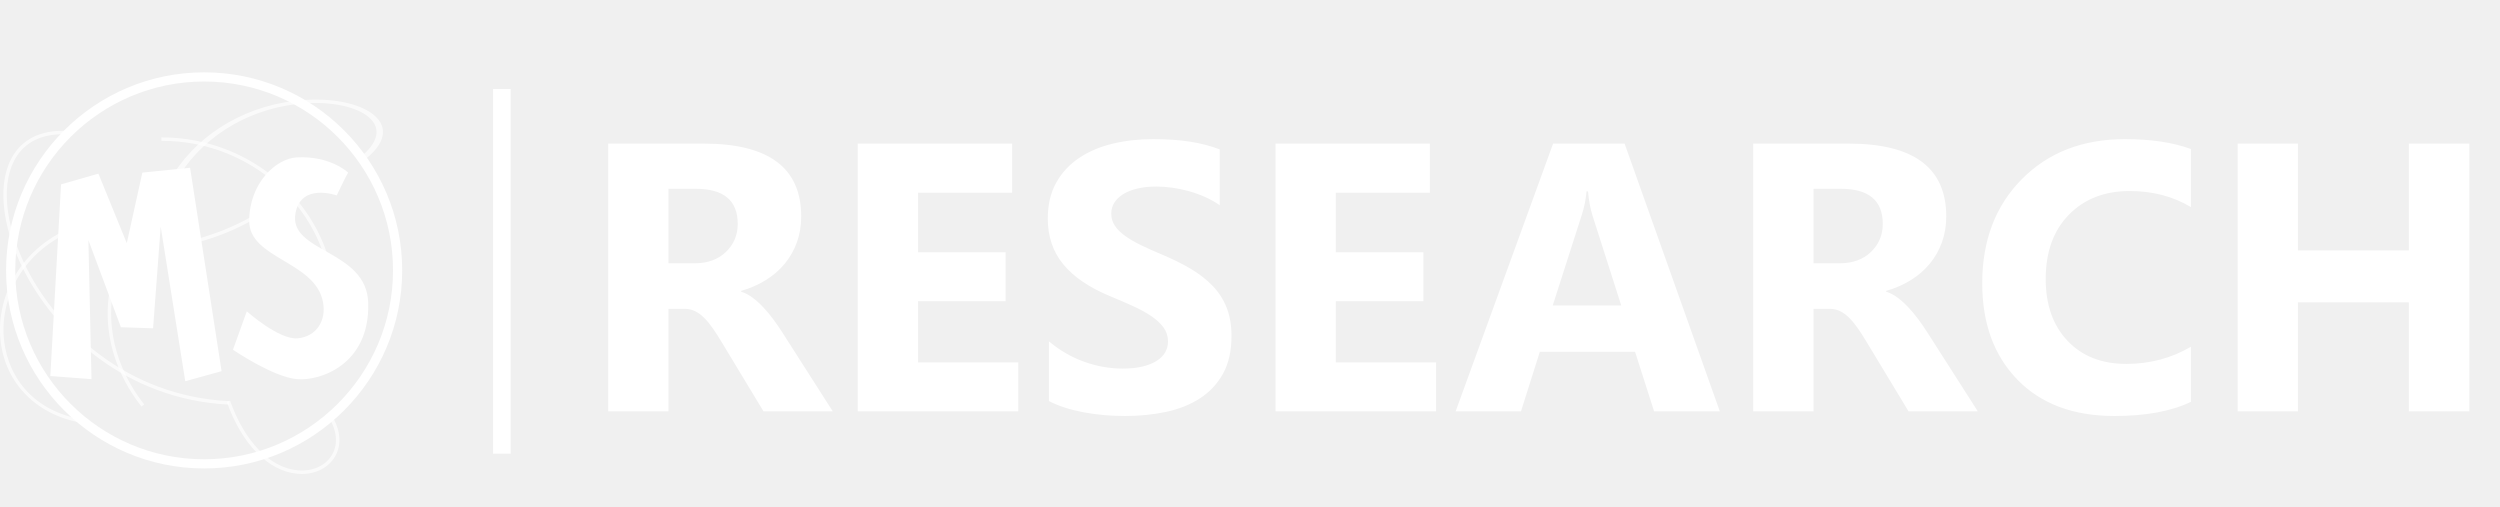
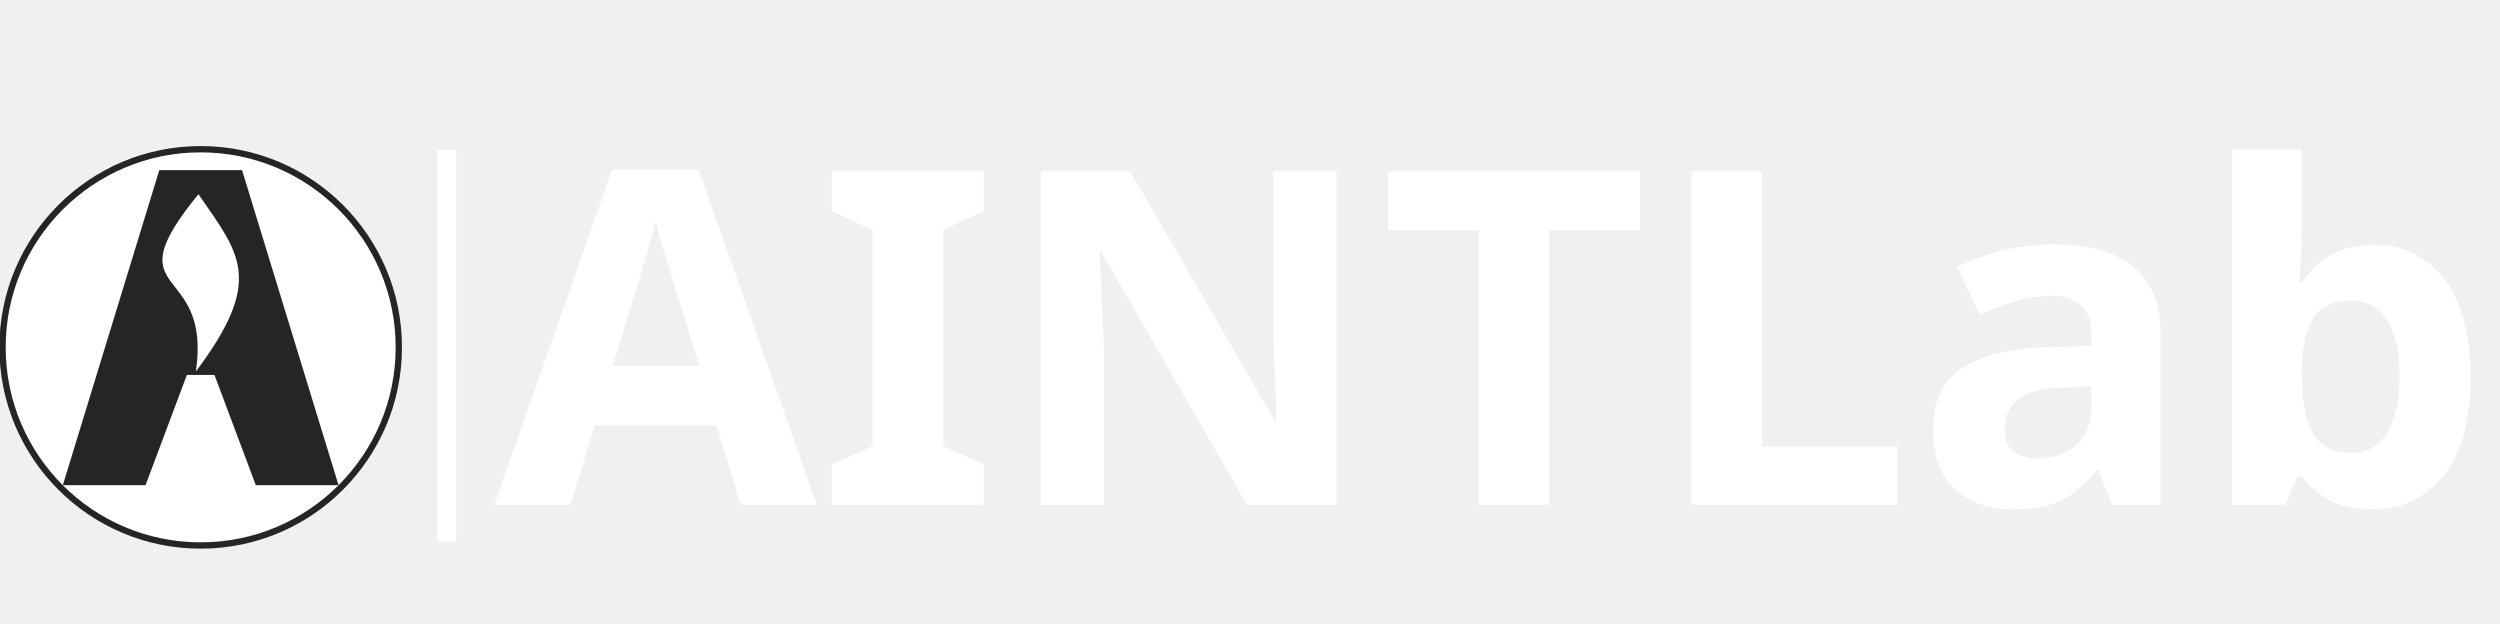
- <svg xmlns="http://www.w3.org/2000/svg" viewBox="36.415 217.007 425.007 86.167" width="425.007" height="86.167">
-   <g id="g-10" featurekey="textGroupContainer" transform="matrix(1, 0, 0, 1, 355.2344, 232.1358)" fill="#ffffff">
-     <rect y="0" height="1" width="1" opacity="0" style="" />
-     <rect y="0" x="-235" width="3" height="62" style="" />
+ <svg xmlns="http://www.w3.org/2000/svg" viewBox="2.99 -22.87 491.96 122.67">
+   <g transform="translate(-49.927 -34.893)scale(1.24292)">
+     <path fill="#fff" d="M111.795 33.411h3v62h-3z" />
+     <circle cx="74.346" cy="64.667" r="31.371" style="stroke-width:1;fill:#fff;paint-order:fill;stroke:#242526" />
+     <path style="stroke-width:1.091;fill:#242526" d="m67.798 36.606-15.28 49.891h13.097l6.549-17.462h4.366l6.548 17.462h13.098l-15.28-49.891z" />
+     <path d="M73.992 40.421c-13.812 16.904 2.134 10.423-.397 28.056 10.901-14.542 6.951-18.556.397-28.056" style="stroke-width:1.091;fill:#fff" />
+     <text style="fill:#fff;font-family:&quot;Segoe UI&quot;;font-size:74px;font-weight:900;white-space:pre" x="120.847" y="89.59">AINTLab</text>
  </g>
-   <g id="g-11" featurekey="odWo6G-0" transform="matrix(0.780012, 0, 0, 0.780012, 31.67227, 223.9743)" fill="#111111" style="">
-     <g transform="matrix(1, 0, 0, 1, 0.571293, 0)">
-       <path d="M 50 93.166 C 26.198 93.166 6.834 73.802 6.834 50 C 6.834 26.198 26.198 6.834 50 6.834 C 73.802 6.834 93.166 26.198 93.166 50 C 93.166 73.802 73.802 93.166 50 93.166 Z M 50 8.834 C 27.301 8.834 8.834 27.301 8.834 50 C 8.834 72.699 27.301 91.166 50 91.166 C 72.699 91.166 91.166 72.699 91.166 50 C 91.166 27.301 72.699 8.834 50 8.834 Z" style="paint-order: stroke markers; fill-rule: evenodd; fill: rgb(255, 255, 255);" />
-       <path d="M 42.054 45.22 L 41.947 44.478 C 60.145 41.855 70.192 31.453 73.667 27.103 L 74.253 27.571 C 70.722 31.99 60.517 42.559 42.054 45.22 Z" style="fill-opacity: 0.68; paint-order: stroke markers; fill-rule: evenodd; fill: rgb(255, 255, 255);" />
-       <circle cx="44.793" cy="46.114" r="2.82" style="fill-opacity: 0.68; paint-order: stroke markers; fill-rule: evenodd; fill: rgb(255, 255, 255);" />
-       <path d="M 36.344 79.667 C 32.86 75.28 27.332 66.128 29.449 54.115 L 30.187 54.246 C 28.121 65.969 33.525 74.912 36.93 79.2 L 36.344 79.667 Z" style="fill-opacity: 0.68; paint-order: stroke markers; fill-rule: evenodd; fill: rgb(255, 255, 255);" />
-       <path d="M 78.553 58.284 L 77.803 58.263 C 78.065 48.888 74.481 39.915 67.71 32.998 C 60.66 25.794 50.819 21.706 40.684 21.765 L 40.679 21.015 C 51 20.975 61.055 25.125 68.246 32.473 C 75.16 39.537 78.82 48.704 78.553 58.284 Z" style="fill-opacity: 0.68; paint-order: stroke markers; fill-rule: evenodd; fill: rgb(255, 255, 255);" />
-       <path d="M 55.399 79.251 C 32.777 78.135 17.44 63.323 10.629 49.833 C 5.622 39.915 4.839 30.251 8.586 24.611 C 11.004 20.971 15.161 19.25 20.595 19.628 L 20.543 20.376 C 15.379 20.015 11.47 21.625 9.21 25.026 C 5.612 30.442 6.412 39.817 11.298 49.495 C 18.013 62.797 33.135 77.401 55.436 78.501 L 55.399 79.251 Z" style="fill-opacity: 0.68; paint-order: stroke markers; fill-rule: evenodd; fill: rgb(255, 255, 255);" />
-       <path d="M 23.574 83.267 C 13.12 81.553 6.04 74.011 5.536 64.052 C 5.052 54.472 10.949 43.083 25.215 39.234 L 25.41 39.958 C 11.548 43.698 5.816 54.734 6.286 64.014 C 6.672 71.648 11.448 80.519 23.696 82.527 L 23.574 83.267 Z" style="fill-opacity: 0.68; paint-order: stroke markers; fill-rule: evenodd; fill: rgb(255, 255, 255);" />
-       <circle cx="25.179" cy="39.64" r="2.82" style="fill-opacity: 0.68; paint-order: stroke markers; fill-rule: evenodd; fill: rgb(255, 255, 255);" />
-       <path d="M 71.286 94.365 C 70.961 94.365 70.632 94.35 70.298 94.319 C 63.962 93.73 58.223 87.877 54.944 78.661 L 55.651 78.409 C 58.829 87.343 64.33 93.011 70.367 93.572 C 73.617 93.881 76.494 92.571 77.888 90.175 C 79.331 87.696 78.914 84.489 76.743 81.379 L 77.358 80.949 C 79.703 84.309 80.131 87.809 78.536 90.552 C 77.138 92.954 74.416 94.365 71.286 94.365 Z" style="fill-opacity: 0.68; paint-order: stroke markers; fill-rule: evenodd; fill: rgb(255, 255, 255);" />
-       <path d="M 73.706 12.936 C 73.101 12.936 72.487 12.951 71.865 12.982 C 60.053 13.562 49.351 19.328 43.238 28.409 L 44.555 28.657 C 50.481 19.854 60.737 14.27 71.993 13.717 C 78.052 13.413 83.416 14.703 86.017 17.064 C 88.705 19.507 87.93 22.666 83.881 25.73 L 85.026 26.154 C 89.399 22.843 90.198 19.395 87.224 16.693 C 84.619 14.326 79.543 12.936 73.706 12.936 Z" style="fill-opacity: 0.68; paint-order: stroke markers; fill-rule: evenodd; fill: rgb(255, 255, 255);" transform="matrix(0.999784, -0.020769, 0.020769, 0.999784, -0.417661, 1.377655)" />
-     </g>
-     <circle cx="76.514" cy="28.767" r="0" style="fill-opacity: 0.68; paint-order: stroke markers; fill: rgb(255, 255, 255);" />
-     <circle cx="27.345" cy="55.653" r="0" style="fill-opacity: 0.68; paint-order: stroke markers; fill: rgb(255, 255, 255);" />
-     <circle cx="34.08" cy="80.649" r="0" style="fill-opacity: 0.68; paint-order: stroke markers; fill: rgb(255, 255, 255);" />
-     <circle cx="78.128" cy="58.131" r="0" style="fill-opacity: 0.68; paint-order: stroke markers; fill: rgb(255, 255, 255);" />
-     <circle cx="40.819" cy="21.442" r="0" style="fill-opacity: 0.68; paint-order: stroke markers; fill: rgb(255, 255, 255);" />
-     <circle cx="55.277" cy="78.637" r="0" style="fill-opacity: 0.68; paint-order: stroke markers; fill: rgb(255, 255, 255);" />
-     <circle cx="62.771" cy="18.677" r="0" style="fill-opacity: 0.68; paint-order: stroke markers; fill: rgb(255, 255, 255);" />
-   </g>
-   <g id="g-12" featurekey="nameFeature-0" transform="matrix(1.470365, 0, 0, 1.470365, 44.13107, 222.7651)" fill="#6789ba" style="">
-     <path d="M 16.171 40.16 L 13.331 22.28 L 12.451 34.04 L 8.731 33.92 L 4.971 23.84 L 5.331 39.92 L 0.571 39.56 L 1.811 17.4 L 6.131 16.16 L 9.411 24.2 L 11.211 16.04 L 16.731 15.48 L 20.371 39 L 16.171 40.16 Z M 29.086 39.92 C 26.326 39.68 21.686 36.52 21.686 36.52 L 23.286 32.08 C 23.286 32.08 27.006 35.4 29.166 35.2 C 31.326 35 32.526 33.16 32.086 30.96 C 31.166 26.28 23.566 26 23.566 21.64 C 23.566 17.28 26.646 14.4 29.086 14.28 C 32.966 14.08 35.006 16.04 35.006 16.04 C 34.806 16.32 33.686 18.68 33.686 18.68 C 33.686 18.68 29.606 17.2 28.926 20.68 C 28.006 25.32 37.166 24.88 37.326 31.12 C 37.526 38.2 31.806 40.16 29.086 39.92 L 29.086 39.92 Z" style="fill: rgb(255, 255, 255);" />
-   </g>
-   <path d="M 177.986 286.934 L 166.211 286.934 L 159.134 275.223 Q 158.34 273.89 157.61 272.842 Q 156.88 271.795 156.134 271.049 Q 155.389 270.303 154.579 269.906 Q 153.77 269.51 152.818 269.51 L 150.057 269.51 L 150.057 286.934 L 139.805 286.934 L 139.805 241.421 L 156.055 241.421 Q 172.622 241.421 172.622 253.799 Q 172.622 256.18 171.892 258.195 Q 171.163 260.21 169.829 261.829 Q 168.496 263.448 166.608 264.622 Q 164.72 265.796 162.403 266.463 L 162.403 266.59 Q 163.418 266.907 164.371 267.621 Q 165.323 268.335 166.211 269.288 Q 167.1 270.24 167.909 271.335 Q 168.719 272.43 169.385 273.477 Z M 150.057 249.102 L 150.057 261.766 L 154.5 261.766 Q 157.801 261.766 159.8 259.861 Q 161.831 257.925 161.831 255.069 Q 161.831 249.102 154.69 249.102 Z M 209.528 286.934 L 182.233 286.934 L 182.233 241.421 L 208.48 241.421 L 208.48 249.768 L 192.484 249.768 L 192.484 259.893 L 207.37 259.893 L 207.37 268.208 L 192.484 268.208 L 192.484 278.619 L 209.528 278.619 Z M 214.732 285.188 L 214.732 275.032 Q 217.494 277.349 220.731 278.507 Q 223.968 279.666 227.269 279.666 Q 229.205 279.666 230.649 279.317 Q 232.093 278.968 233.061 278.349 Q 234.029 277.73 234.505 276.889 Q 234.981 276.048 234.981 275.064 Q 234.981 273.731 234.22 272.684 Q 233.458 271.636 232.141 270.747 Q 230.824 269.859 229.015 269.034 Q 227.206 268.208 225.111 267.351 Q 219.779 265.13 217.16 261.924 Q 214.542 258.719 214.542 254.18 Q 214.542 250.625 215.97 248.07 Q 217.398 245.516 219.858 243.865 Q 222.318 242.215 225.555 241.437 Q 228.793 240.66 232.411 240.66 Q 235.965 240.66 238.711 241.088 Q 241.456 241.517 243.773 242.405 L 243.773 251.895 Q 242.63 251.101 241.282 250.498 Q 239.933 249.895 238.504 249.499 Q 237.076 249.102 235.664 248.912 Q 234.251 248.721 232.982 248.721 Q 231.236 248.721 229.808 249.054 Q 228.38 249.388 227.396 249.991 Q 226.412 250.594 225.873 251.435 Q 225.333 252.276 225.333 253.323 Q 225.333 254.466 225.936 255.37 Q 226.539 256.275 227.65 257.084 Q 228.761 257.893 230.348 258.671 Q 231.935 259.449 233.934 260.274 Q 236.664 261.416 238.838 262.702 Q 241.012 263.987 242.567 265.606 Q 244.122 267.225 244.947 269.303 Q 245.772 271.382 245.772 274.143 Q 245.772 277.952 244.328 280.539 Q 242.884 283.125 240.409 284.728 Q 237.933 286.331 234.648 287.029 Q 231.363 287.727 227.713 287.727 Q 223.968 287.727 220.588 287.093 Q 217.208 286.458 214.732 285.188 Z M 280.55 286.934 L 253.255 286.934 L 253.255 241.421 L 279.502 241.421 L 279.502 249.768 L 263.506 249.768 L 263.506 259.893 L 278.392 259.893 L 278.392 268.208 L 263.506 268.208 L 263.506 278.619 L 280.55 278.619 Z M 328.788 286.934 L 317.616 286.934 L 314.379 276.809 L 298.192 276.809 L 294.987 286.934 L 283.878 286.934 L 300.446 241.421 L 312.601 241.421 Z M 312.03 268.938 L 307.142 253.641 Q 306.603 251.927 306.381 249.546 L 306.127 249.546 Q 305.968 251.546 305.333 253.514 L 300.382 268.938 Z M 372.646 286.934 L 360.871 286.934 L 353.793 275.223 Q 353 273.89 352.27 272.842 Q 351.54 271.795 350.794 271.049 Q 350.048 270.303 349.239 269.906 Q 348.429 269.51 347.477 269.51 L 344.716 269.51 L 344.716 286.934 L 334.465 286.934 L 334.465 241.421 L 350.715 241.421 Q 367.282 241.421 367.282 253.799 Q 367.282 256.18 366.552 258.195 Q 365.822 260.21 364.489 261.829 Q 363.156 263.448 361.268 264.622 Q 359.379 265.796 357.062 266.463 L 357.062 266.59 Q 358.078 266.907 359.03 267.621 Q 359.982 268.335 360.871 269.288 Q 361.759 270.24 362.569 271.335 Q 363.378 272.43 364.045 273.477 Z M 344.716 249.102 L 344.716 261.766 L 349.159 261.766 Q 352.46 261.766 354.46 259.861 Q 356.491 257.925 356.491 255.069 Q 356.491 249.102 349.35 249.102 Z M 408.884 285.315 Q 403.901 287.727 395.871 287.727 Q 385.398 287.727 379.399 281.57 Q 373.4 275.413 373.4 265.162 Q 373.4 254.244 380.145 247.452 Q 386.889 240.66 397.648 240.66 Q 404.314 240.66 408.884 242.342 L 408.884 252.212 Q 404.314 249.483 398.474 249.483 Q 392.063 249.483 388.127 253.514 Q 384.191 257.544 384.191 264.432 Q 384.191 271.033 387.905 274.953 Q 391.618 278.872 397.902 278.872 Q 403.901 278.872 408.884 275.953 Z M 456.207 286.934 L 445.924 286.934 L 445.924 268.399 L 427.072 268.399 L 427.072 286.934 L 416.82 286.934 L 416.82 241.421 L 427.072 241.421 L 427.072 259.576 L 445.924 259.576 L 445.924 241.421 L 456.207 241.421 Z" style="fill: rgb(255, 255, 255); white-space: pre;" />
</svg>
